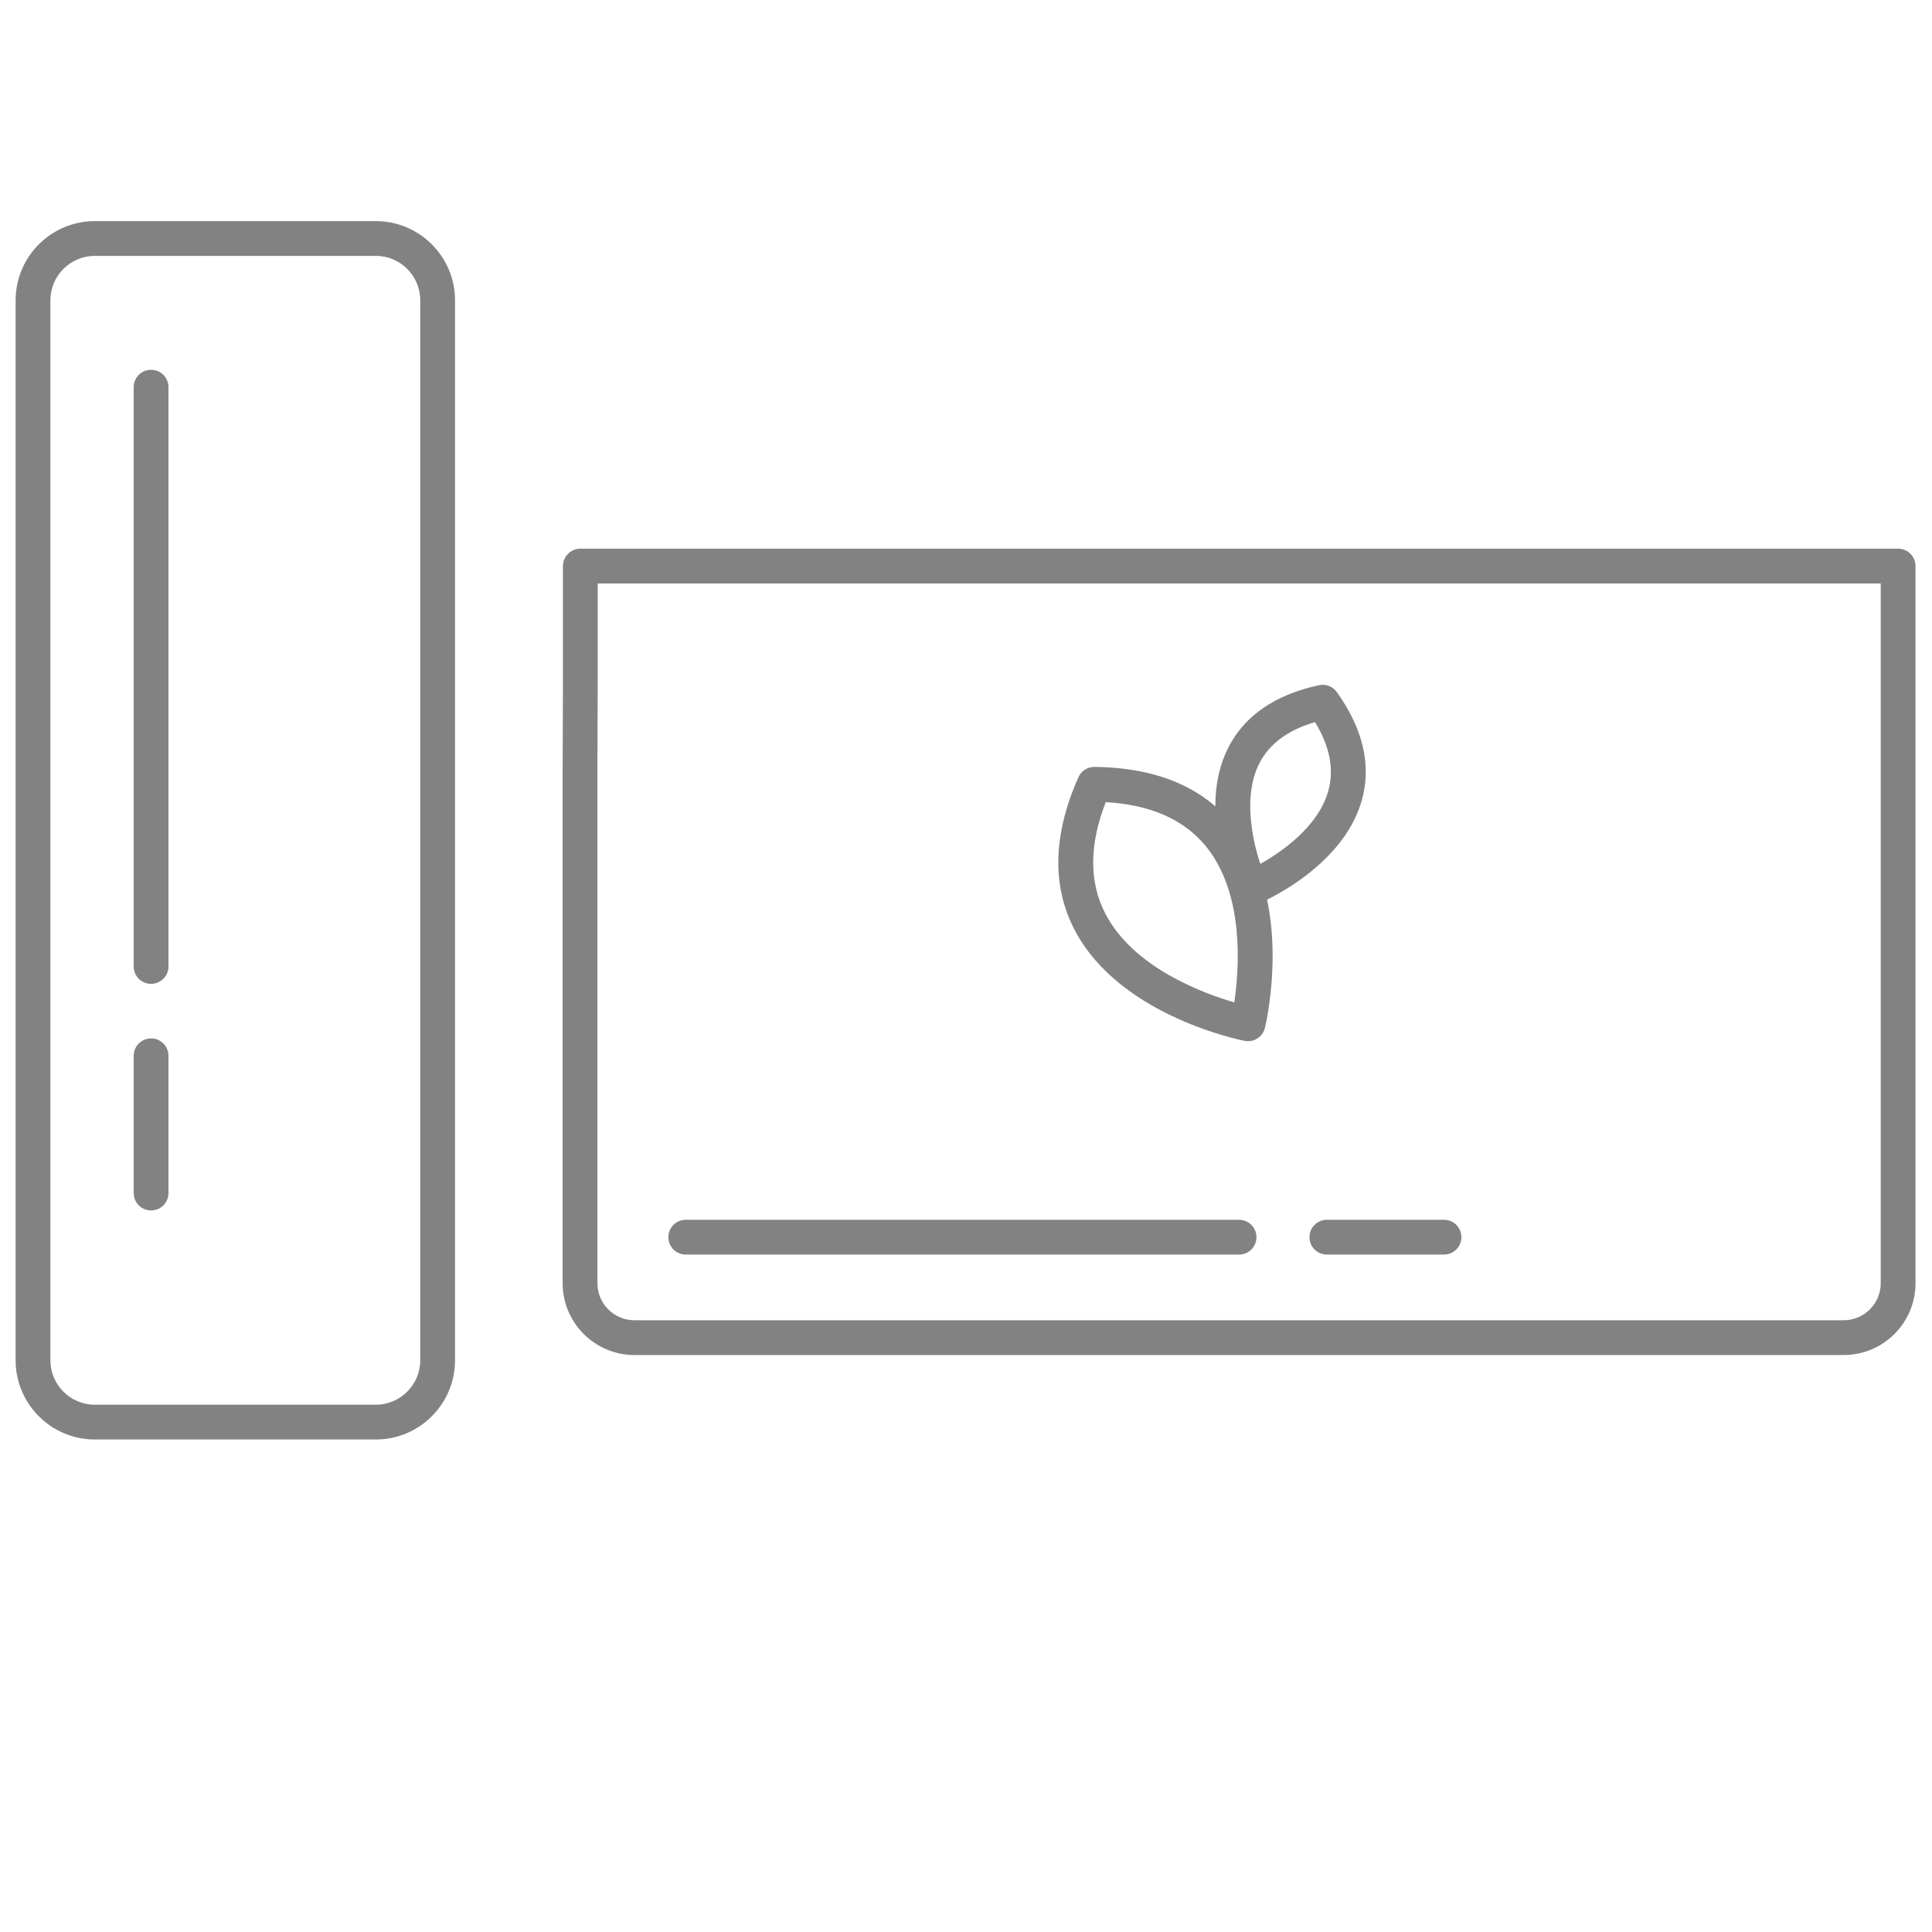
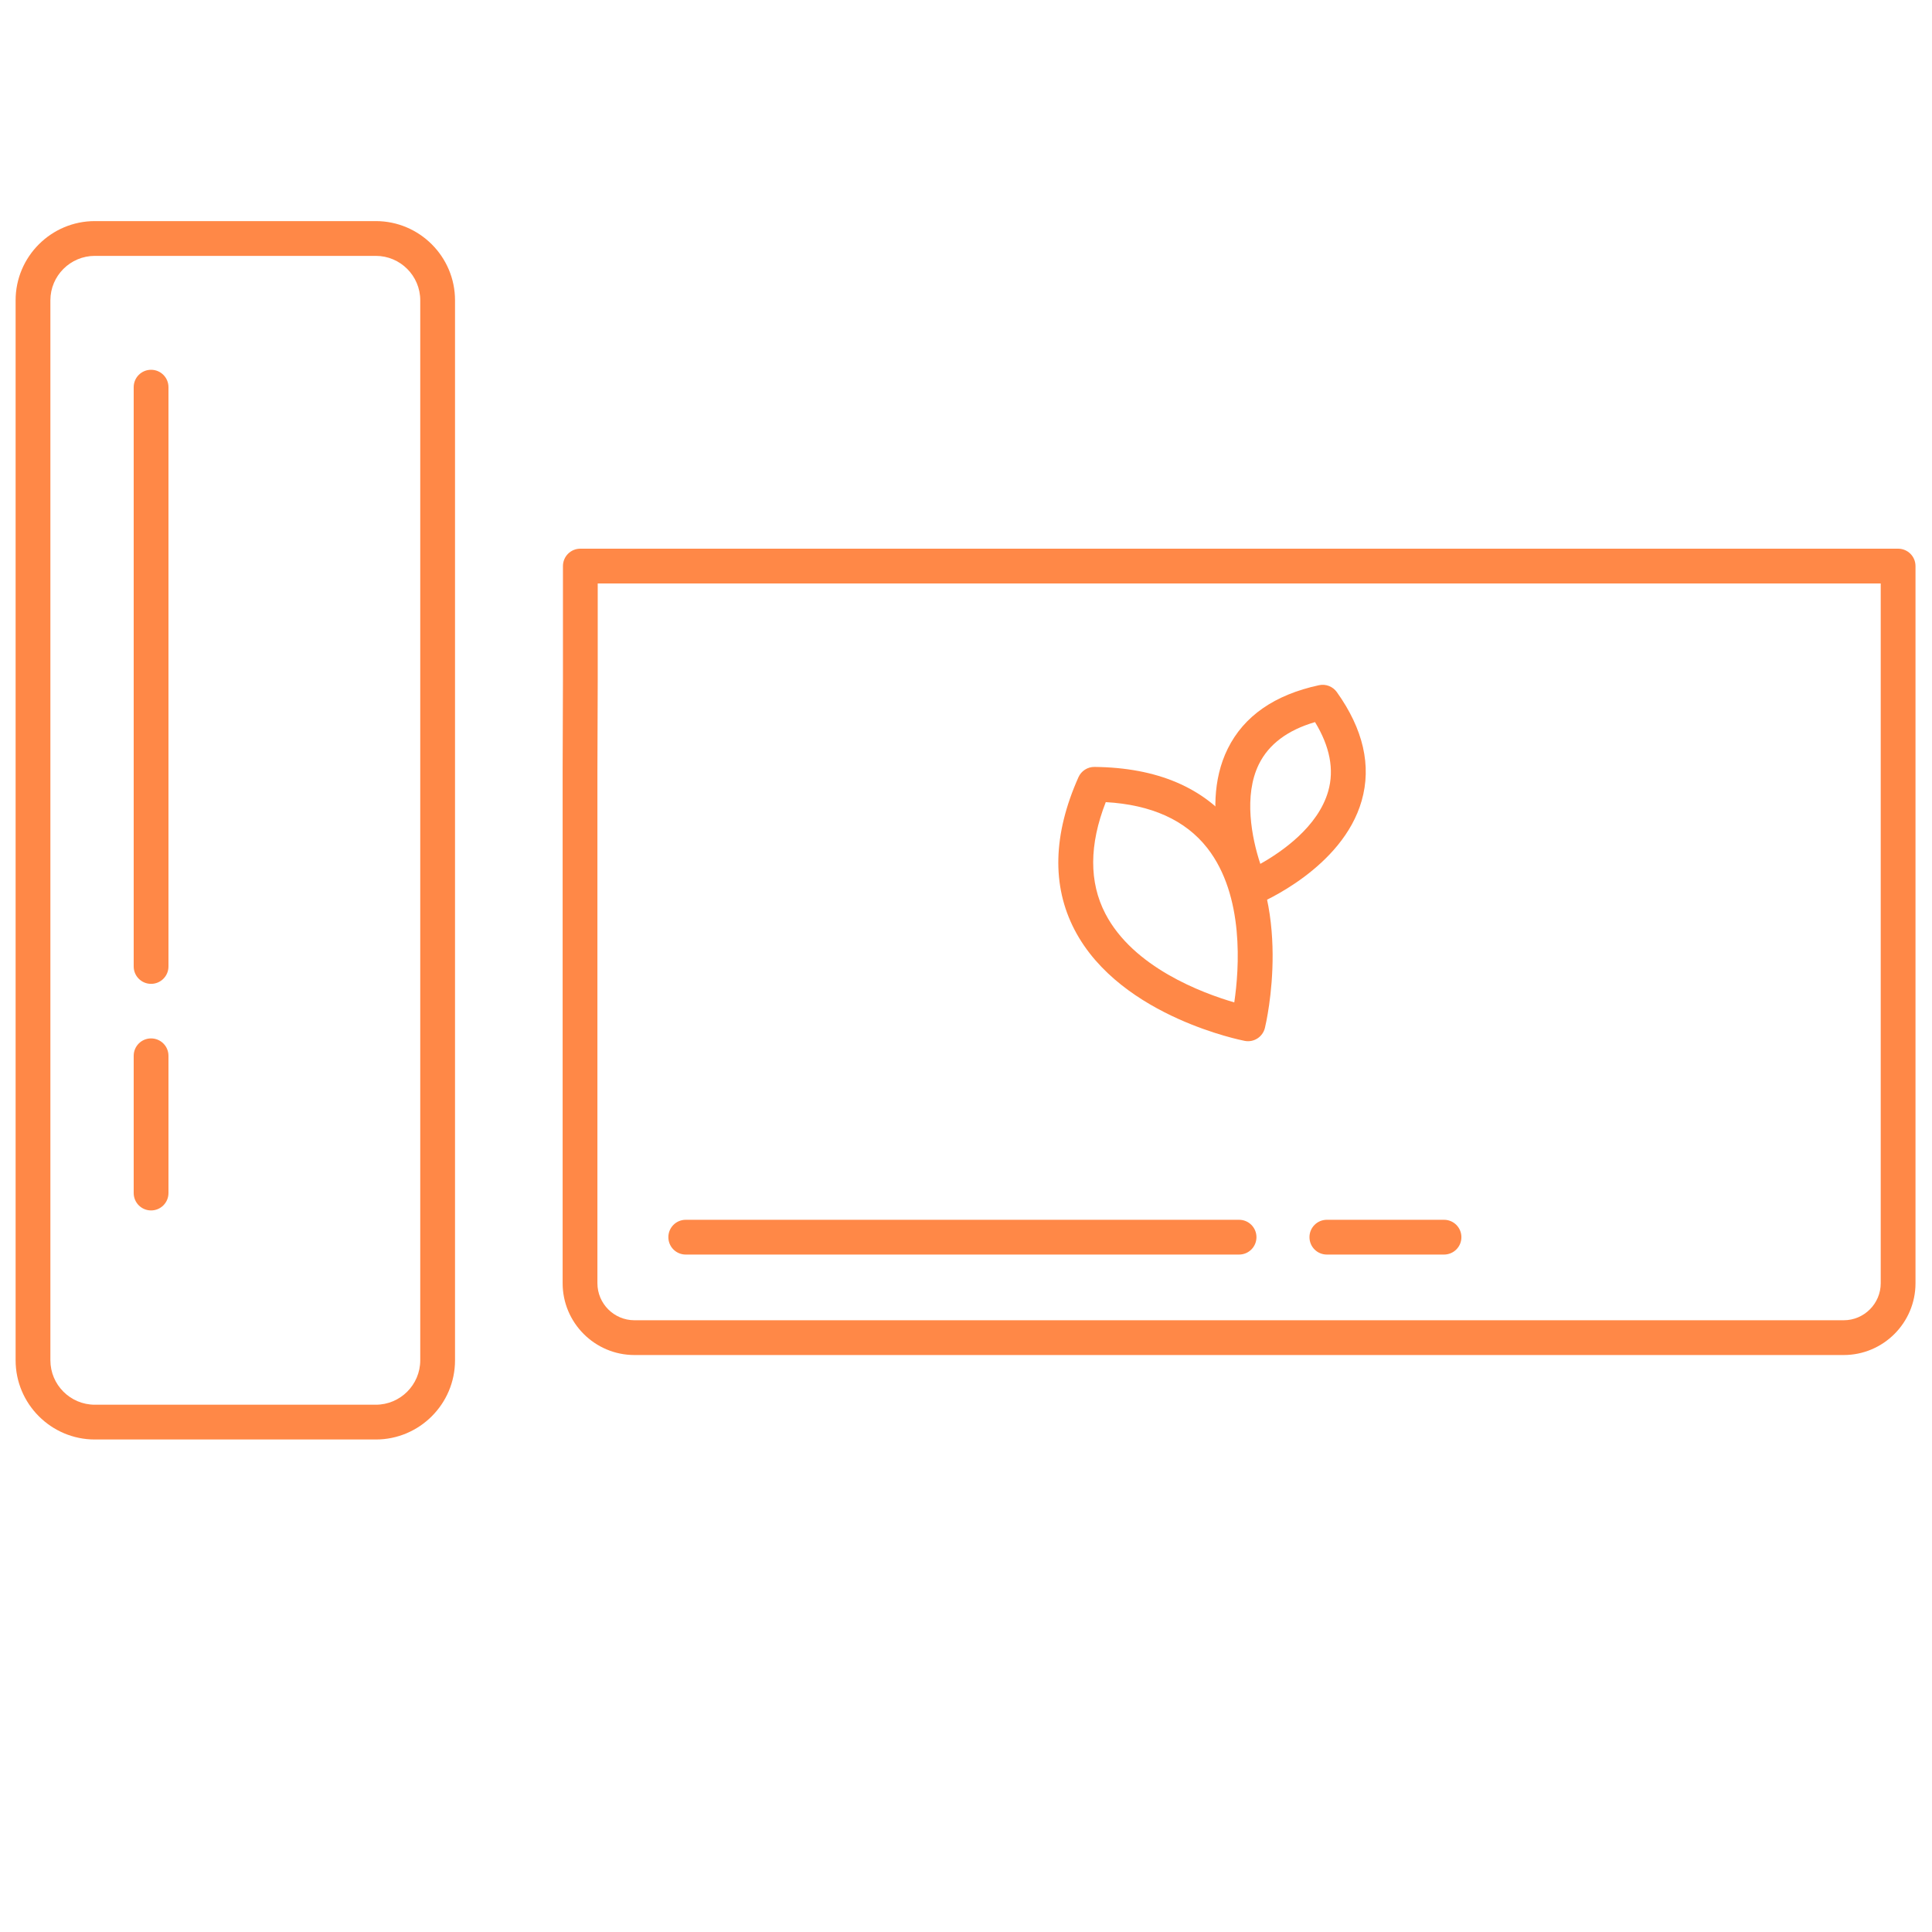
- <svg xmlns="http://www.w3.org/2000/svg" id="Layer_1" version="1.1" viewBox="0 0 500 500" fill="#828282">
+ <svg xmlns="http://www.w3.org/2000/svg" id="Layer_1" version="1.1" viewBox="0 0 500 500" fill="#ff8847">
  <g>
    <path d="M97.26,372.54H24.54c-11.3,0-20.5-9.2-20.5-20.5V77.72c0-11.3,9.2-20.5,20.5-20.5h72.72c11.3,0,20.5,9.2,20.5,20.5v274.32c0,11.3-9.2,20.5-20.5,20.5ZM24.54,66.22c-6.34,0-11.5,5.16-11.5,11.5v274.32c0,6.34,5.16,11.5,11.5,11.5h72.72c6.34,0,11.5-5.16,11.5-11.5V77.72c0-6.34-5.16-11.5-11.5-11.5H24.54Z" />
    <path d="M39.1,254.62c-2.49,0-4.5-2.01-4.5-4.5V100.2c0-2.49,2.01-4.5,4.5-4.5s4.5,2.01,4.5,4.5v149.92c0,2.49-2.01,4.5-4.5,4.5Z" />
    <path d="M39.1,313.26c-2.49,0-4.5-2.01-4.5-4.5v-35.52c0-2.49,2.01-4.5,4.5-4.5s4.5,2.01,4.5,4.5v35.52c0,2.49-2.01,4.5-4.5,4.5Z" />
  </g>
  <g>
    <path d="M477.15,350.68H164.19c-10.25,0-18.58-8.34-18.58-18.58v-132.88l.08-23.2v-29.52c0-2.49,2.01-4.5,4.5-4.5h341.04c2.49,0,4.5,2.01,4.5,4.5v185.6c0,10.25-8.34,18.58-18.58,18.58h0ZM154.69,151v25.04l-.08,23.2v132.86c0,5.28,4.3,9.58,9.58,9.58h312.96c5.28,0,9.58-4.3,9.58-9.58v-181.1H154.69h0ZM150.19,176.02h0Z" />
    <path d="M320.67,324.68h-143.2c-2.49,0-4.5-2.01-4.5-4.5s2.01-4.5,4.5-4.5h143.2c2.49,0,4.5,2.01,4.5,4.5s-2.01,4.5-4.5,4.5Z" />
    <path d="M373.71,324.68h-30.32c-2.49,0-4.5-2.01-4.5-4.5s2.01-4.5,4.5-4.5h30.32c2.49,0,4.5,2.01,4.5,4.5s-2.01,4.5-4.5,4.5Z" />
  </g>
  <g>
    <path d="M305.01,263.72c-9.65-4.33-20.93-11.57-26.92-23.1-5.92-11.39-5.58-24.67,1.01-39.47.73-1.64,2.36-2.69,4.15-2.67,16.21.16,28.43,5.37,36.32,15.5,15.38,19.75,8.11,50.73,7.79,52.04-.57,2.34-2.87,3.82-5.23,3.36-.63-.12-8.18-1.65-17.12-5.66ZM286.17,207.59c-4.3,11.01-4.34,20.71-.11,28.86,7.21,13.9,25.04,20.54,33.37,22.97,1.27-8.59,2.67-27.58-6.97-39.93-5.65-7.23-14.48-11.23-26.29-11.9h0Z" />
    <path d="M321.94,233.91c-.95-.43-1.75-1.18-2.23-2.19-.41-.88-10.03-21.68-1.97-37.96,4.17-8.43,12.12-13.96,23.62-16.43,1.75-.38,3.56.32,4.61,1.78,6.85,9.59,9.02,19.05,6.43,28.12-4.98,17.44-25.99,26.36-26.89,26.73-1.19.49-2.48.44-3.57-.05h0ZM340.32,186.88c-7.08,2.07-11.96,5.72-14.51,10.88-4.02,8.13-1.86,19.13.36,25.81,5.53-3.1,14.96-9.59,17.58-18.84,1.58-5.55.42-11.55-3.43-17.86h0Z" />
  </g>
</svg>
